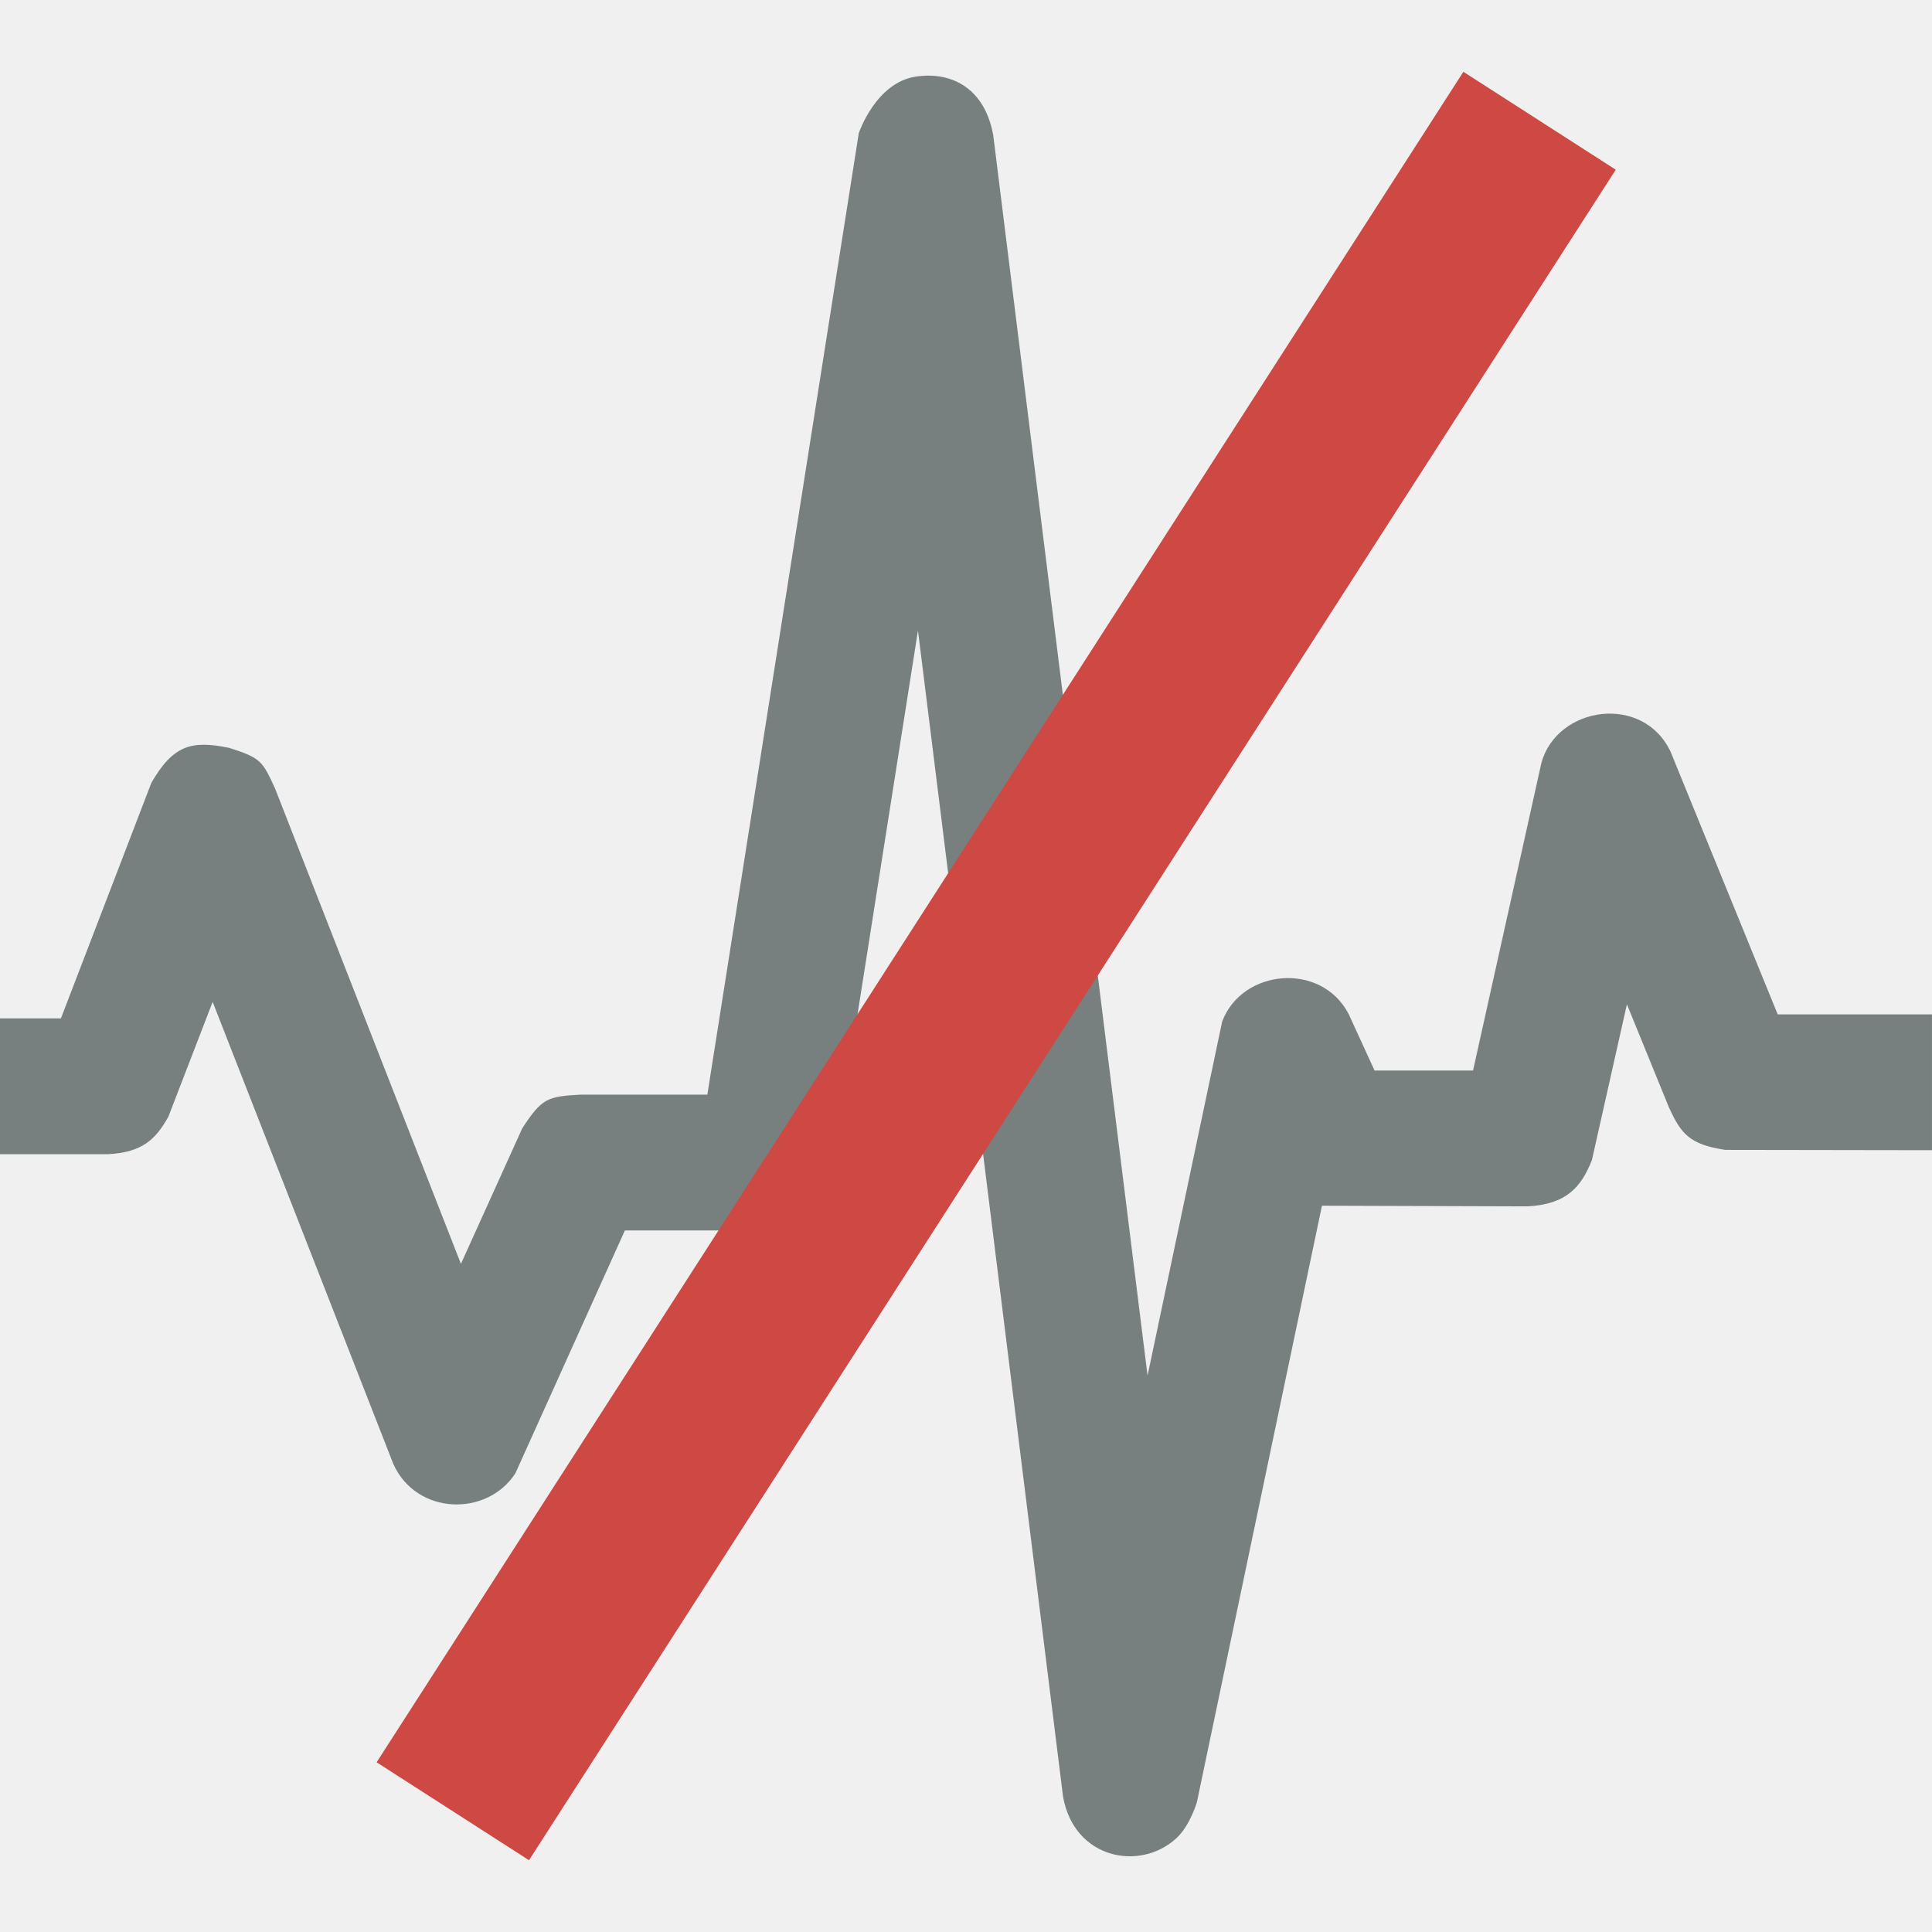
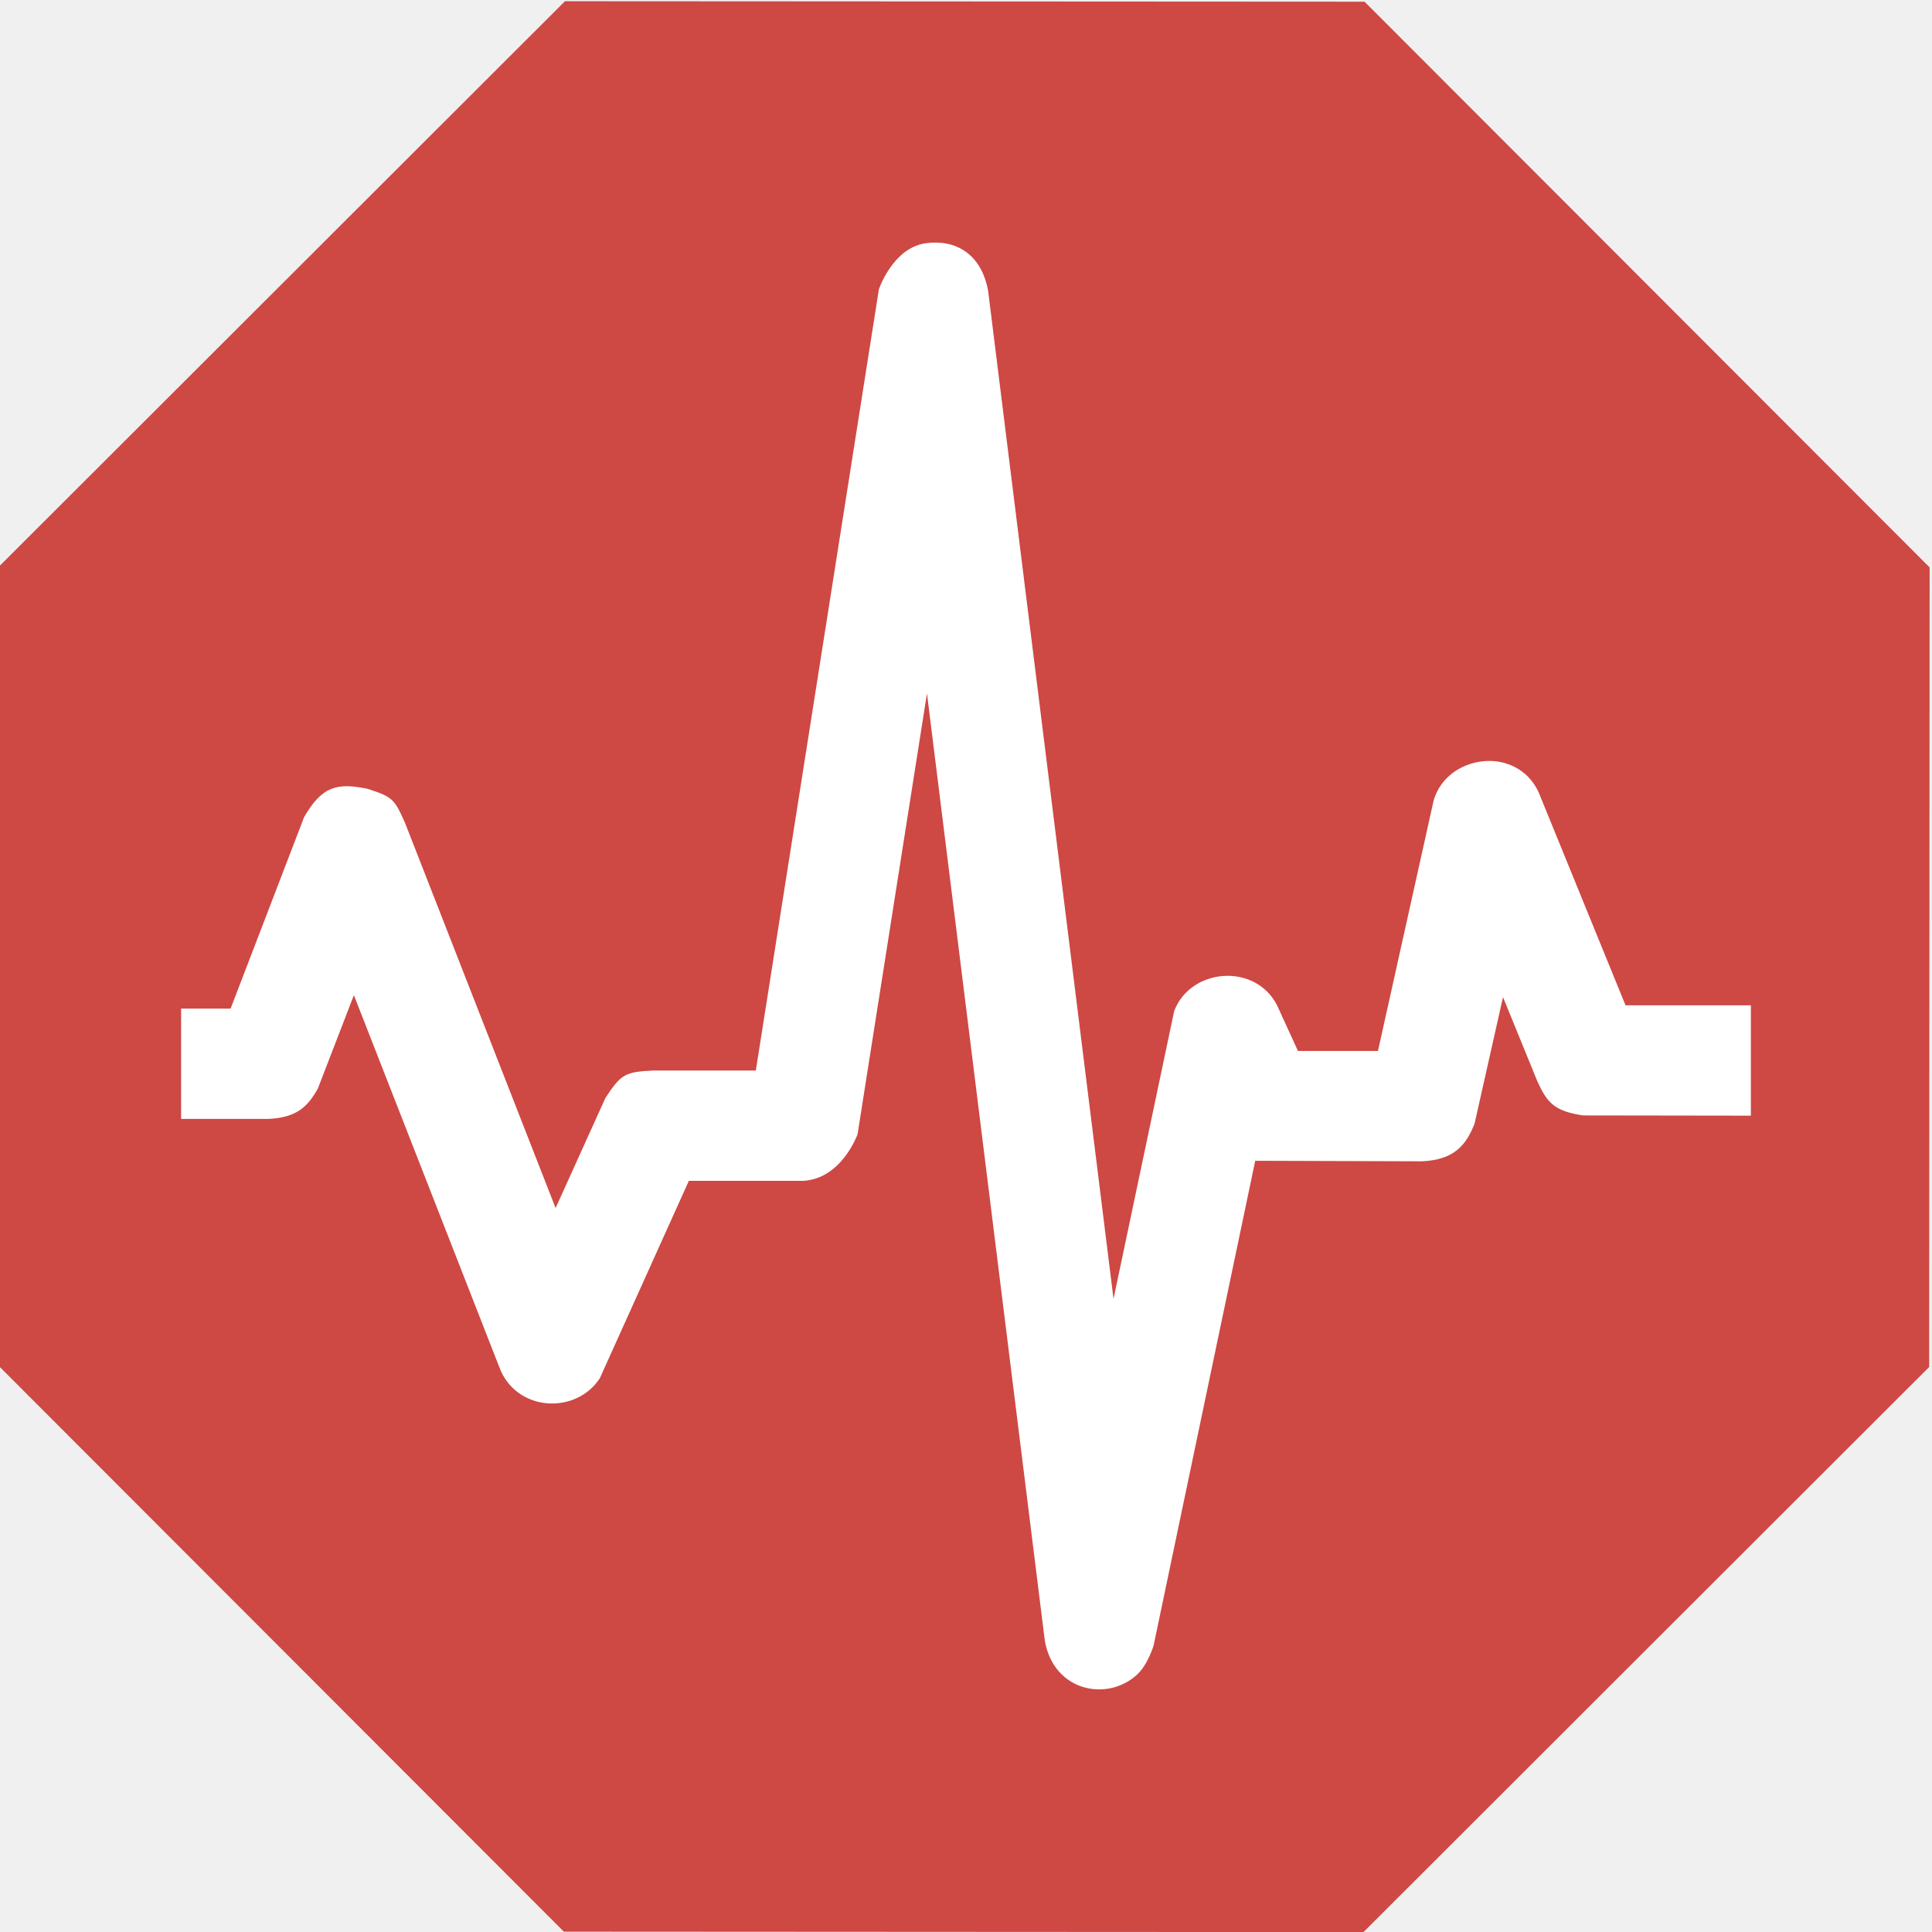
<svg xmlns="http://www.w3.org/2000/svg" width="100%" height="100%" viewBox="0 0 64 64" version="1.1" xml:space="preserve" style="fill-rule:evenodd;clip-rule:evenodd;stroke-linejoin:round;stroke-miterlimit:1.414;">
-   <g transform="matrix(1.32867,0,0,1.32867,-193.343,-146.175)">
-     <path d="M151.231,128.662C152.013,128.913 152.058,128.979 152.377,129.683L157.008,141.527L158.536,138.149C159.023,137.403 159.154,137.351 160,137.307L163.152,137.307L166.927,113.337C166.927,113.337 167.349,112.069 168.359,111.924C169.259,111.794 170.073,112.23 170.28,113.391L174.127,144.313L175.988,135.482C176.487,134.168 178.457,133.99 179.139,135.294L179.787,136.707L182.242,136.707L183.947,129.033C184.341,127.617 186.482,127.303 187.168,128.76L189.838,135.307L193.684,135.307L193.684,138.693L188.533,138.685C187.624,138.55 187.426,138.27 187.132,137.64L186.078,135.055L185.206,138.937C184.942,139.608 184.575,140.043 183.6,140.093L178.475,140.077L175.357,154.948C175.357,154.948 175.186,155.537 174.841,155.851C173.932,156.68 172.296,156.364 172.02,154.809L168.403,125.736L166.273,139.263C166.273,139.263 165.786,140.633 164.6,140.693L161.096,140.693L158.366,146.748C157.659,147.839 155.9,147.797 155.323,146.517L150.818,134.995L149.713,137.86C149.402,138.408 149.081,138.749 148.2,138.793L145.516,138.793L145.516,135.407L147.035,135.407L149.29,129.534C149.835,128.586 150.3,128.469 151.231,128.662Z" style="fill:rgb(119,127,127);fill-rule:nonzero;" />
-   </g>
-   <path d="M53.524,5.622L17.524,61.622L12.476,58.378L48.476,2.378C50.159,3.459 51.841,4.541 53.524,5.622Z" style="fill:rgb(206,72,68);fill-rule:nonzero;" />
+   <path d="M45.202,0.056l18.719,18.74l-0.015,26.488l-18.74,18.719l-26.488,-0.015l-18.719,-18.74l0.015,-26.488l18.741,-18.719l26.487,0.015Z" style="fill:#ce4844;" />
+   <path d="M12.169,26.129c0.844,0.271 0.892,0.342 1.237,1.102l4.999,12.787l1.65,-3.647c0.526,-0.805 0.667,-0.861 1.58,-0.909l3.403,0l4.076,-25.877c0,0 0.455,-1.369 1.546,-1.526c0.971,-0.14 1.85,0.33 2.074,1.584l4.153,33.383l2.009,-9.534c0.538,-1.419 2.665,-1.611 3.402,-0.203l0.699,1.525l2.65,0l1.841,-8.284c0.425,-1.529 2.737,-1.868 3.477,-0.295l2.883,7.068l4.152,0l0,3.655l-5.561,-0.008c-0.981,-0.146 -1.195,-0.448 -1.512,-1.129l-1.138,-2.79l-0.942,4.191c-0.285,0.724 -0.681,1.194 -1.733,1.248l-5.533,-0.018l-3.366,16.055c0,0 -0.185,0.636 -0.557,0.975c-0.982,0.895 -2.748,0.554 -3.046,-1.125l-3.905,-31.387l-2.299,14.604c0,0 -0.526,1.479 -1.806,1.543l-3.783,0l-2.948,6.537c-0.763,1.178 -2.662,1.133 -3.285,-0.249l-4.863,-12.439l-1.193,3.093c-0.336,0.592 -0.682,0.96 -1.634,1.007l-2.897,0l0,-3.655l1.64,0l2.434,-6.341c0.589,-1.023 1.091,-1.149 2.096,-0.941Z" style="fill:#fff;fill-rule:nonzero;" />
</svg>
